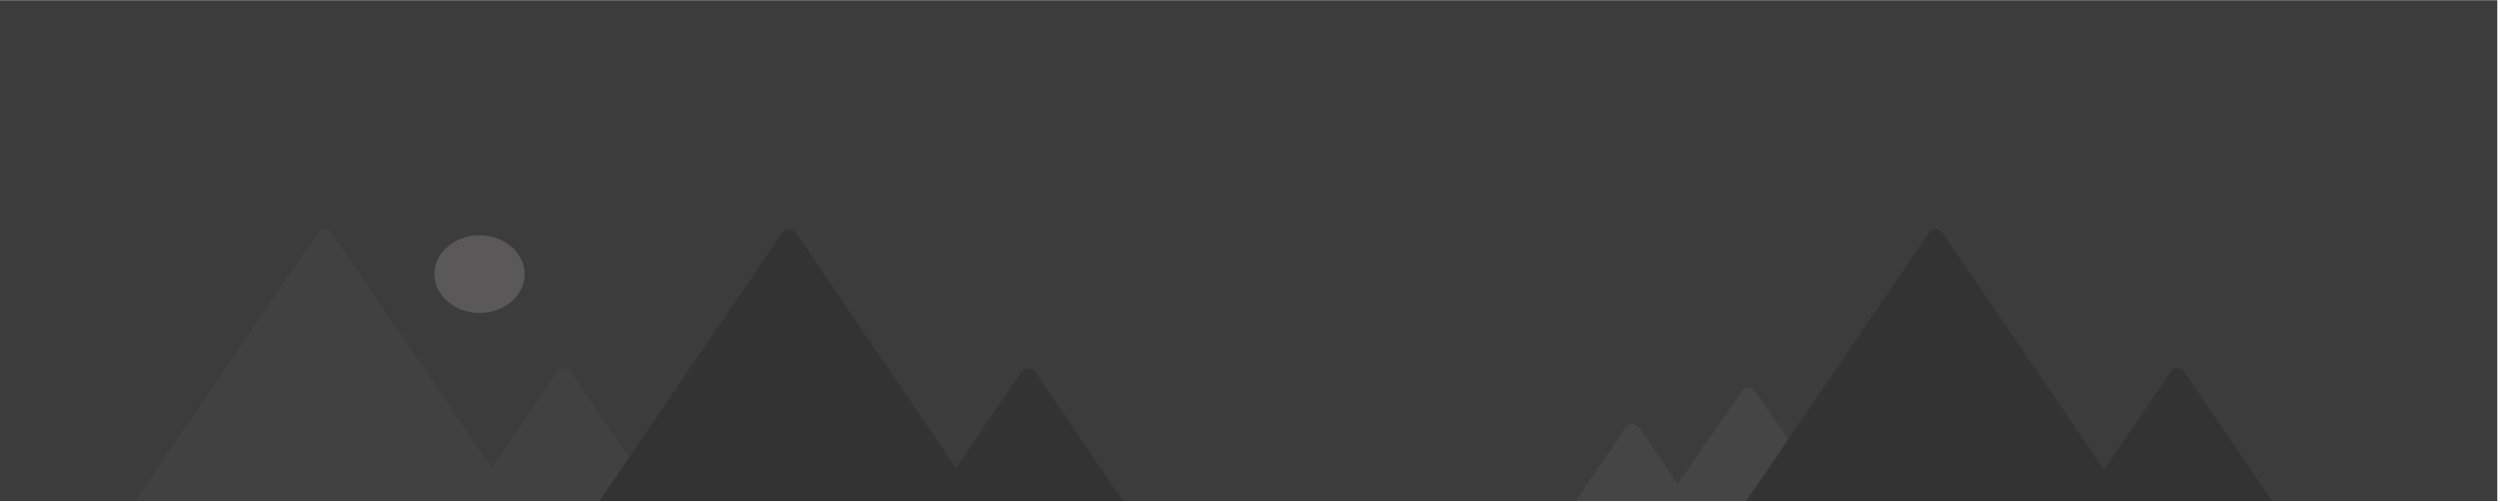
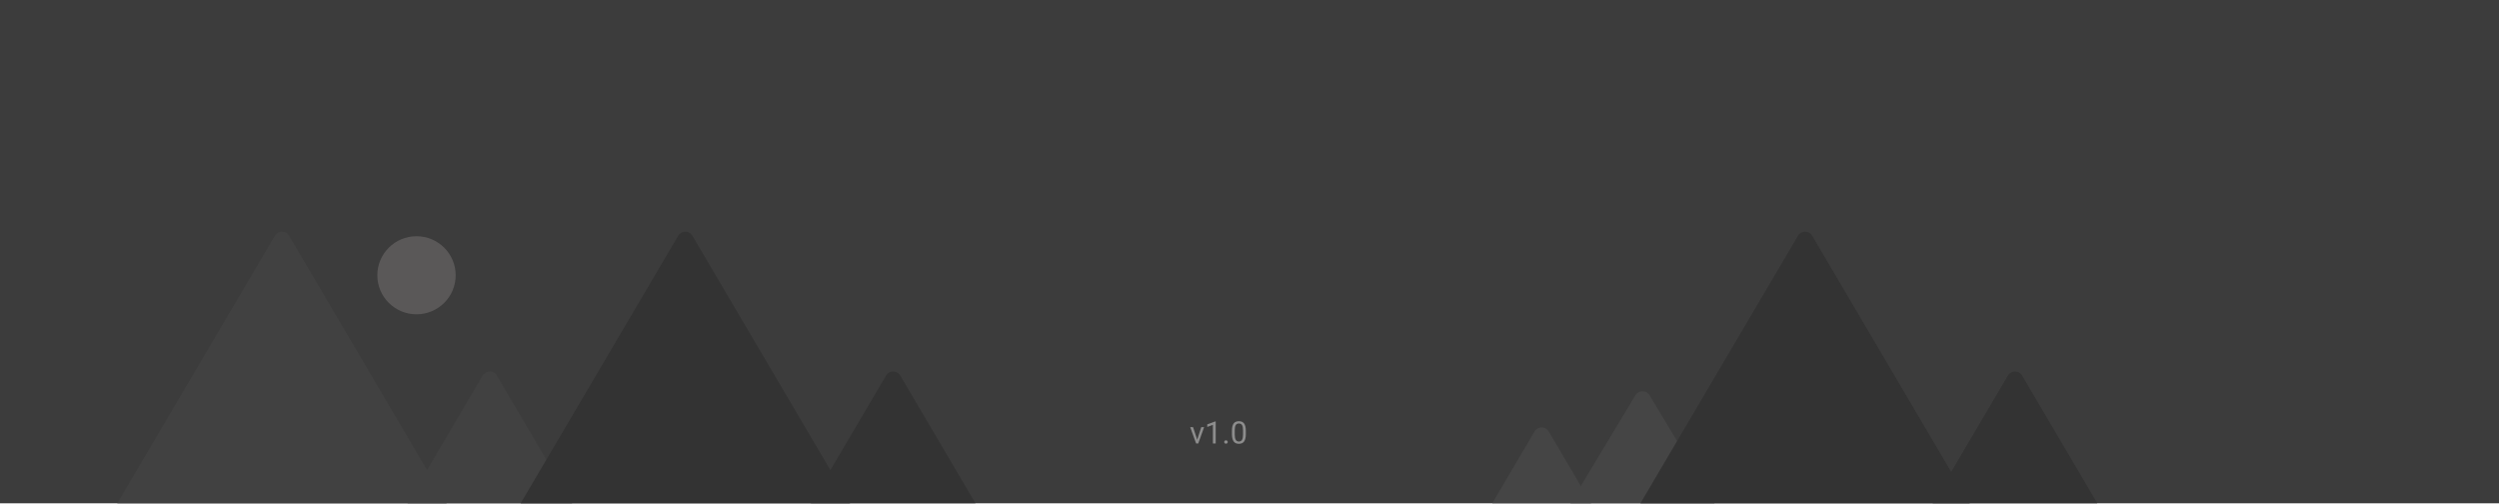
- <svg xmlns="http://www.w3.org/2000/svg" width="1212" height="243" viewBox="0 0 1212 243" fill="none">
-   <path d="M0 0.1H1211.18V242.9H0V0.1Z" fill="#3C3C3C" />
-   <path d="M788.446 207.282C790.034 204.952 793.469 204.952 795.057 207.282L819.33 242.899H764.172L788.446 207.282Z" fill="#454545" />
-   <path d="M844.775 189.81C846.366 187.522 849.75 187.522 851.342 189.81L888.278 242.9H807.839L844.775 189.81Z" fill="#454545" />
-   <path d="M935.534 112.861C937.122 110.531 940.557 110.531 942.145 112.861L1030.77 242.9H846.909L935.534 112.861Z" fill="#333333" />
-   <path d="M1052.75 180.305C1054.33 177.975 1057.77 177.975 1059.36 180.305L1102.02 242.899H1010.09L1052.75 180.305Z" fill="#333333" />
-   <path d="M160.736 112.861C159.148 110.531 155.713 110.531 154.125 112.861L65.5 242.9H249.361L160.736 112.861Z" fill="#414141" />
-   <path d="M276.799 180.305C275.211 177.975 271.776 177.975 270.188 180.305L227.528 242.899H319.458L276.799 180.305Z" fill="#414141" />
-   <path d="M385.966 112.861C384.379 110.531 380.943 110.531 379.356 112.861L290.731 242.9H474.591L385.966 112.861Z" fill="#333333" />
-   <path d="M502.028 180.305C500.44 177.975 497.005 177.975 495.417 180.305L452.758 242.899H544.688L502.028 180.305Z" fill="#333333" />
-   <ellipse cx="232.566" cy="132.896" rx="21.875" ry="18.829" fill="#5A5858" />
+ <svg xmlns="http://www.w3.org/2000/svg" width="1212" height="244" viewBox="0 0 1212 244" fill="none">
+   <path d="M0 0H1212V244H0V0Z" fill="#3C3C3C" />
+   <path d="M744.246 209.183C745.793 206.557 749.592 206.557 751.139 209.183L771.647 243.999H723.738L744.246 209.183Z" fill="#454545" />
+   <path d="M793.172 191.605C794.726 189.02 798.473 189.02 800.028 191.605L831.533 243.999H761.666L793.172 191.605Z" fill="#454545" />
+   <path d="M872.003 114.295C873.55 111.669 877.349 111.669 878.896 114.295L955.298 244H795.602L872.003 114.295Z" fill="#333333" />
+   <path d="M973.81 182.073C975.357 179.446 979.156 179.446 980.703 182.073L1017.18 243.999H937.332L973.81 182.073Z" fill="#333333" />
+   <path d="M140.186 114.295C138.639 111.669 134.84 111.669 133.293 114.295L56.892 244H216.588L140.186 114.295Z" fill="#414141" />
+   <path d="M240.995 182.073C239.448 179.446 235.649 179.446 234.102 182.073L197.624 243.999H277.473L240.995 182.073Z" fill="#414141" />
+   <path d="M335.815 114.295C334.268 111.669 330.469 111.669 328.922 114.295L252.52 244H412.217L335.815 114.295Z" fill="#333333" />
+   <path d="M436.623 182.073C435.076 179.446 431.277 179.446 429.73 182.073L393.252 243.999H473.101L436.623 182.073Z" fill="#333333" />
+   <ellipse cx="202" cy="133.453" rx="19" ry="18.922" fill="#5A5858" />
+   <path d="M580.64 213.162L582.603 207.075H583.987L581.146 215H580.113L577.242 207.075H578.626L580.64 213.162ZM589.605 215H588.243V205.969L585.511 206.973V205.742L589.393 204.285H589.605V215ZM593.743 214.29C593.743 214.055 593.812 213.86 593.948 213.704C594.09 213.547 594.3 213.469 594.578 213.469C594.856 213.469 595.066 213.547 595.208 213.704C595.354 213.86 595.428 214.055 595.428 214.29C595.428 214.514 595.354 214.702 595.208 214.854C595.066 215.005 594.856 215.081 594.578 215.081C594.3 215.081 594.09 215.005 593.948 214.854C593.812 214.702 593.743 214.514 593.743 214.29ZM604.217 210.452C604.217 212.039 603.946 213.218 603.404 213.989C602.862 214.761 602.015 215.146 600.862 215.146C599.725 215.146 598.882 214.771 598.335 214.019C597.789 213.262 597.505 212.134 597.486 210.635V208.826C597.486 207.258 597.757 206.094 598.299 205.332C598.841 204.57 599.69 204.189 600.848 204.189C601.995 204.189 602.84 204.558 603.382 205.295C603.924 206.028 604.202 207.161 604.217 208.694V210.452ZM602.862 208.599C602.862 207.451 602.701 206.616 602.378 206.094C602.056 205.566 601.546 205.303 600.848 205.303C600.154 205.303 599.649 205.564 599.332 206.086C599.014 206.609 598.851 207.412 598.841 208.496V210.664C598.841 211.816 599.007 212.668 599.339 213.22C599.676 213.767 600.184 214.041 600.862 214.041C601.531 214.041 602.027 213.782 602.349 213.264C602.676 212.747 602.847 211.931 602.862 210.818V208.599Z" fill="#8D8D8D" />
</svg>
